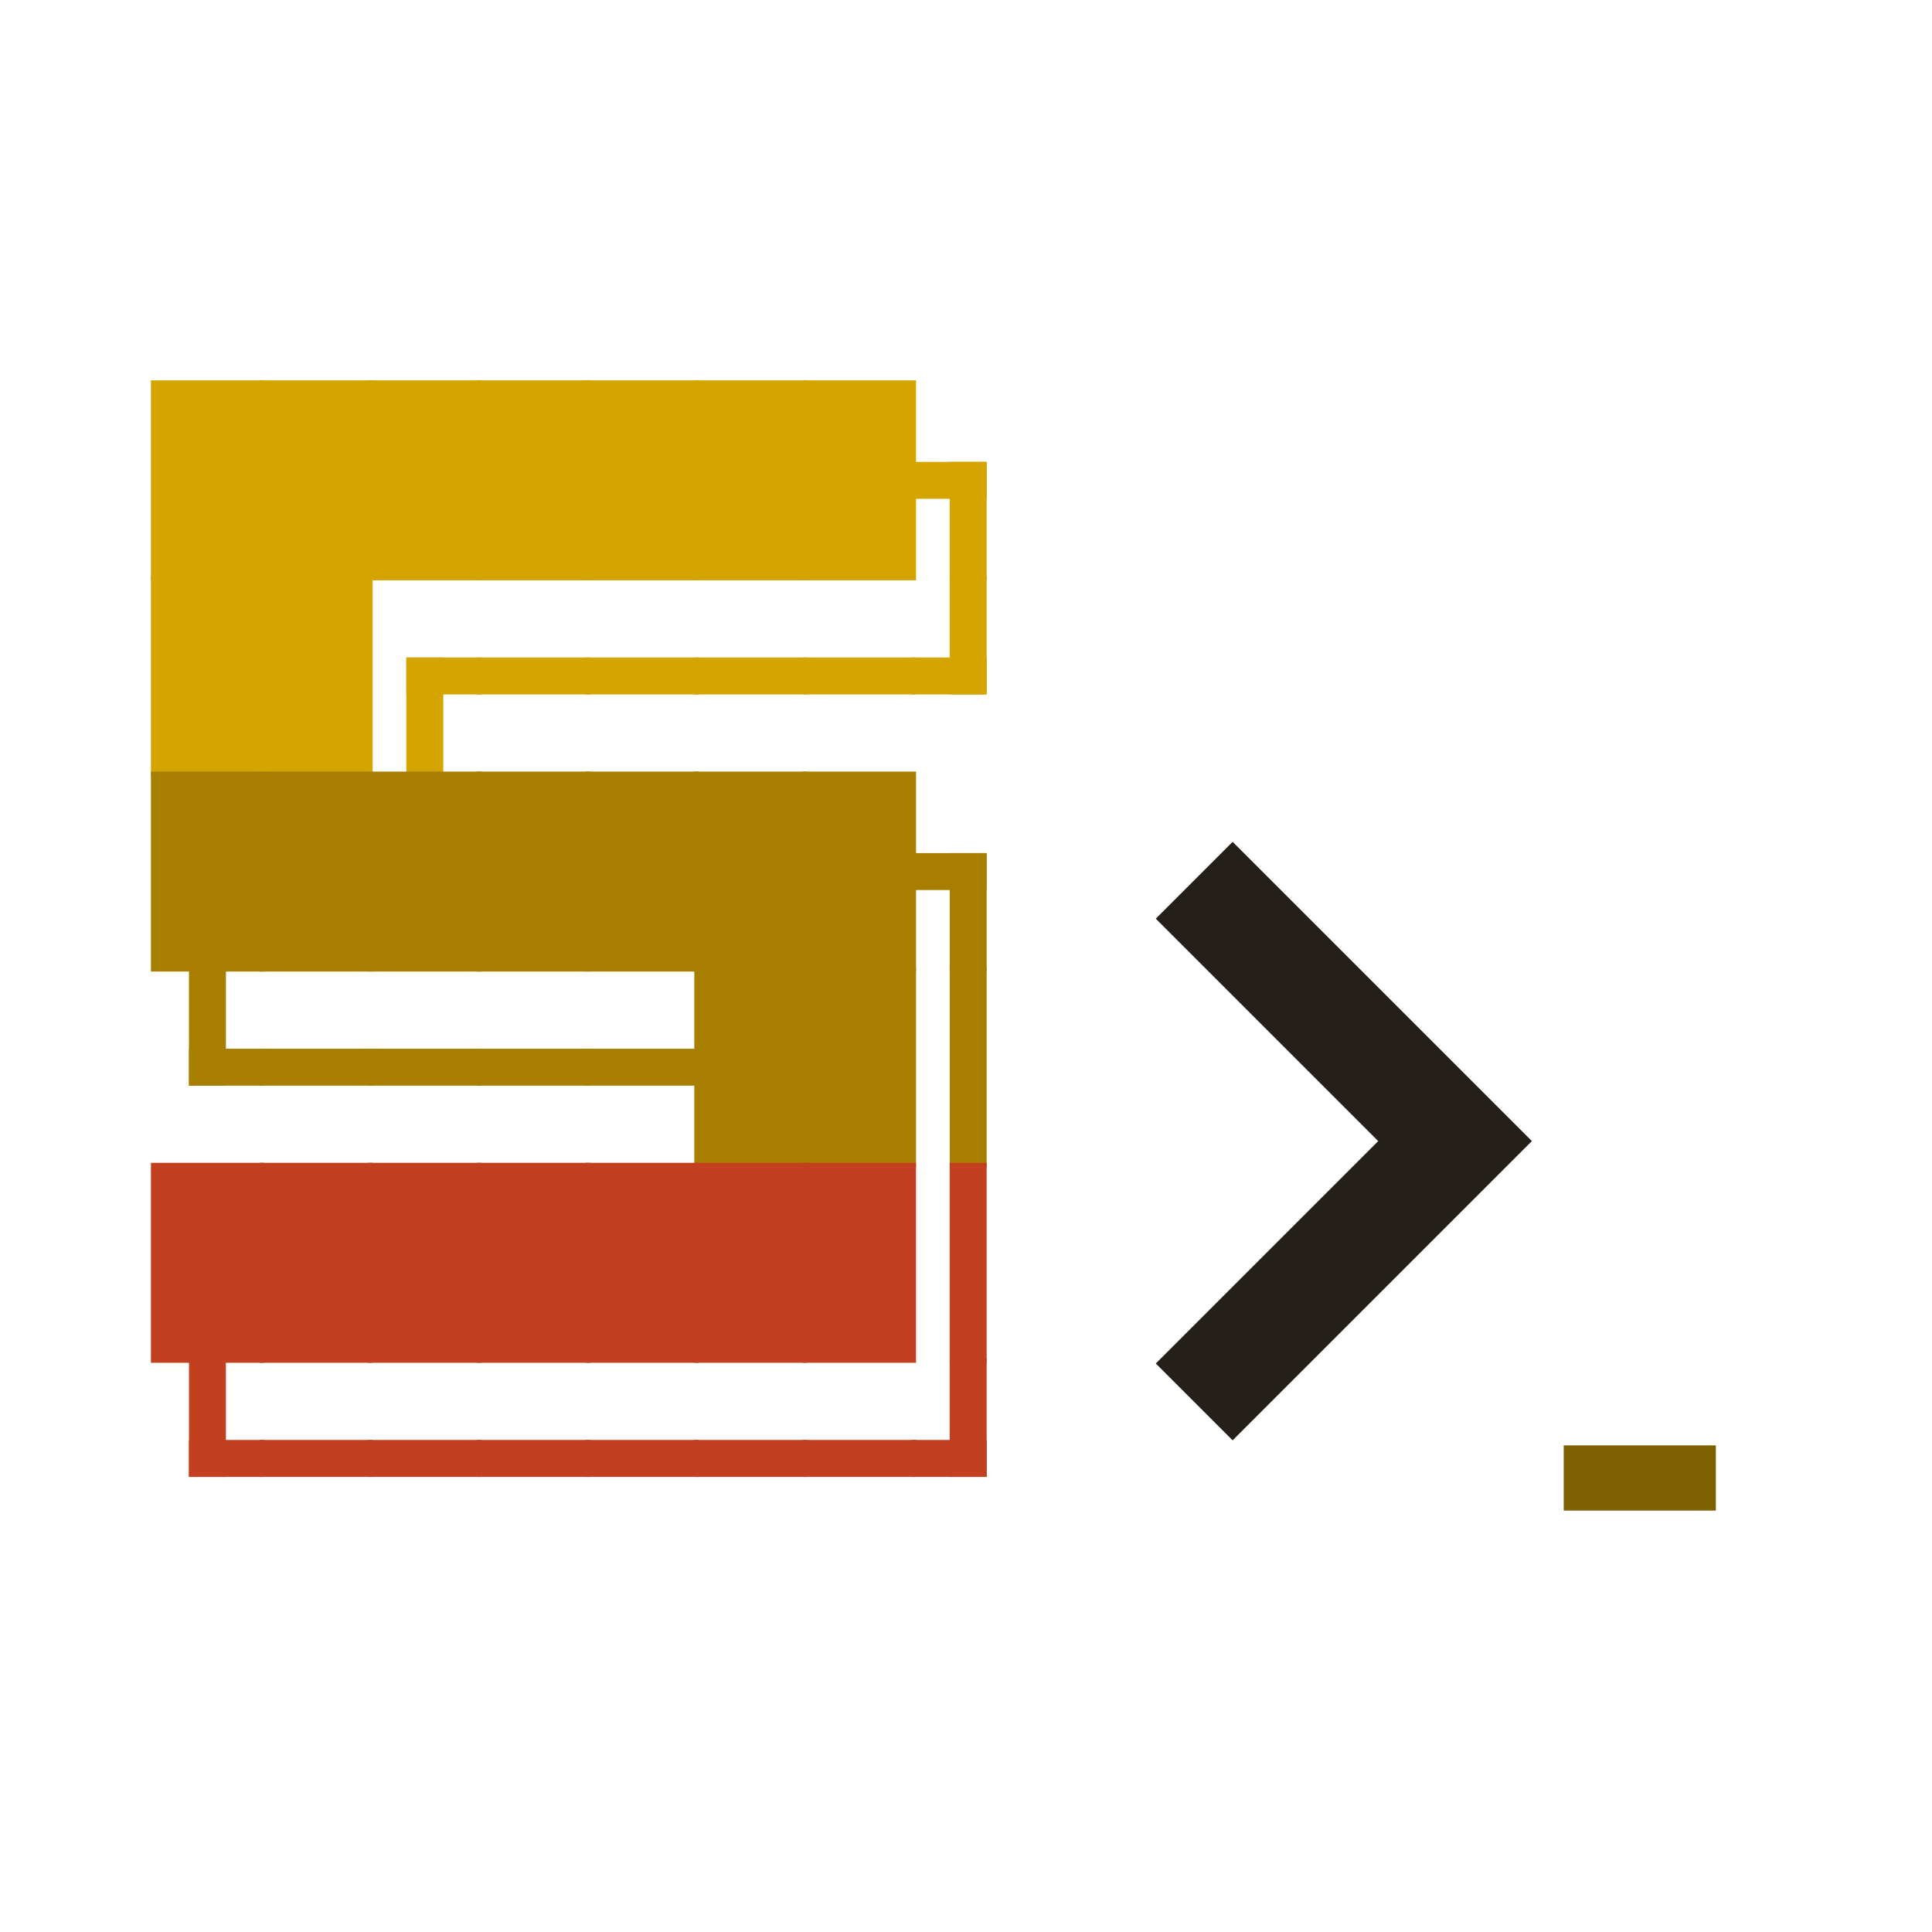
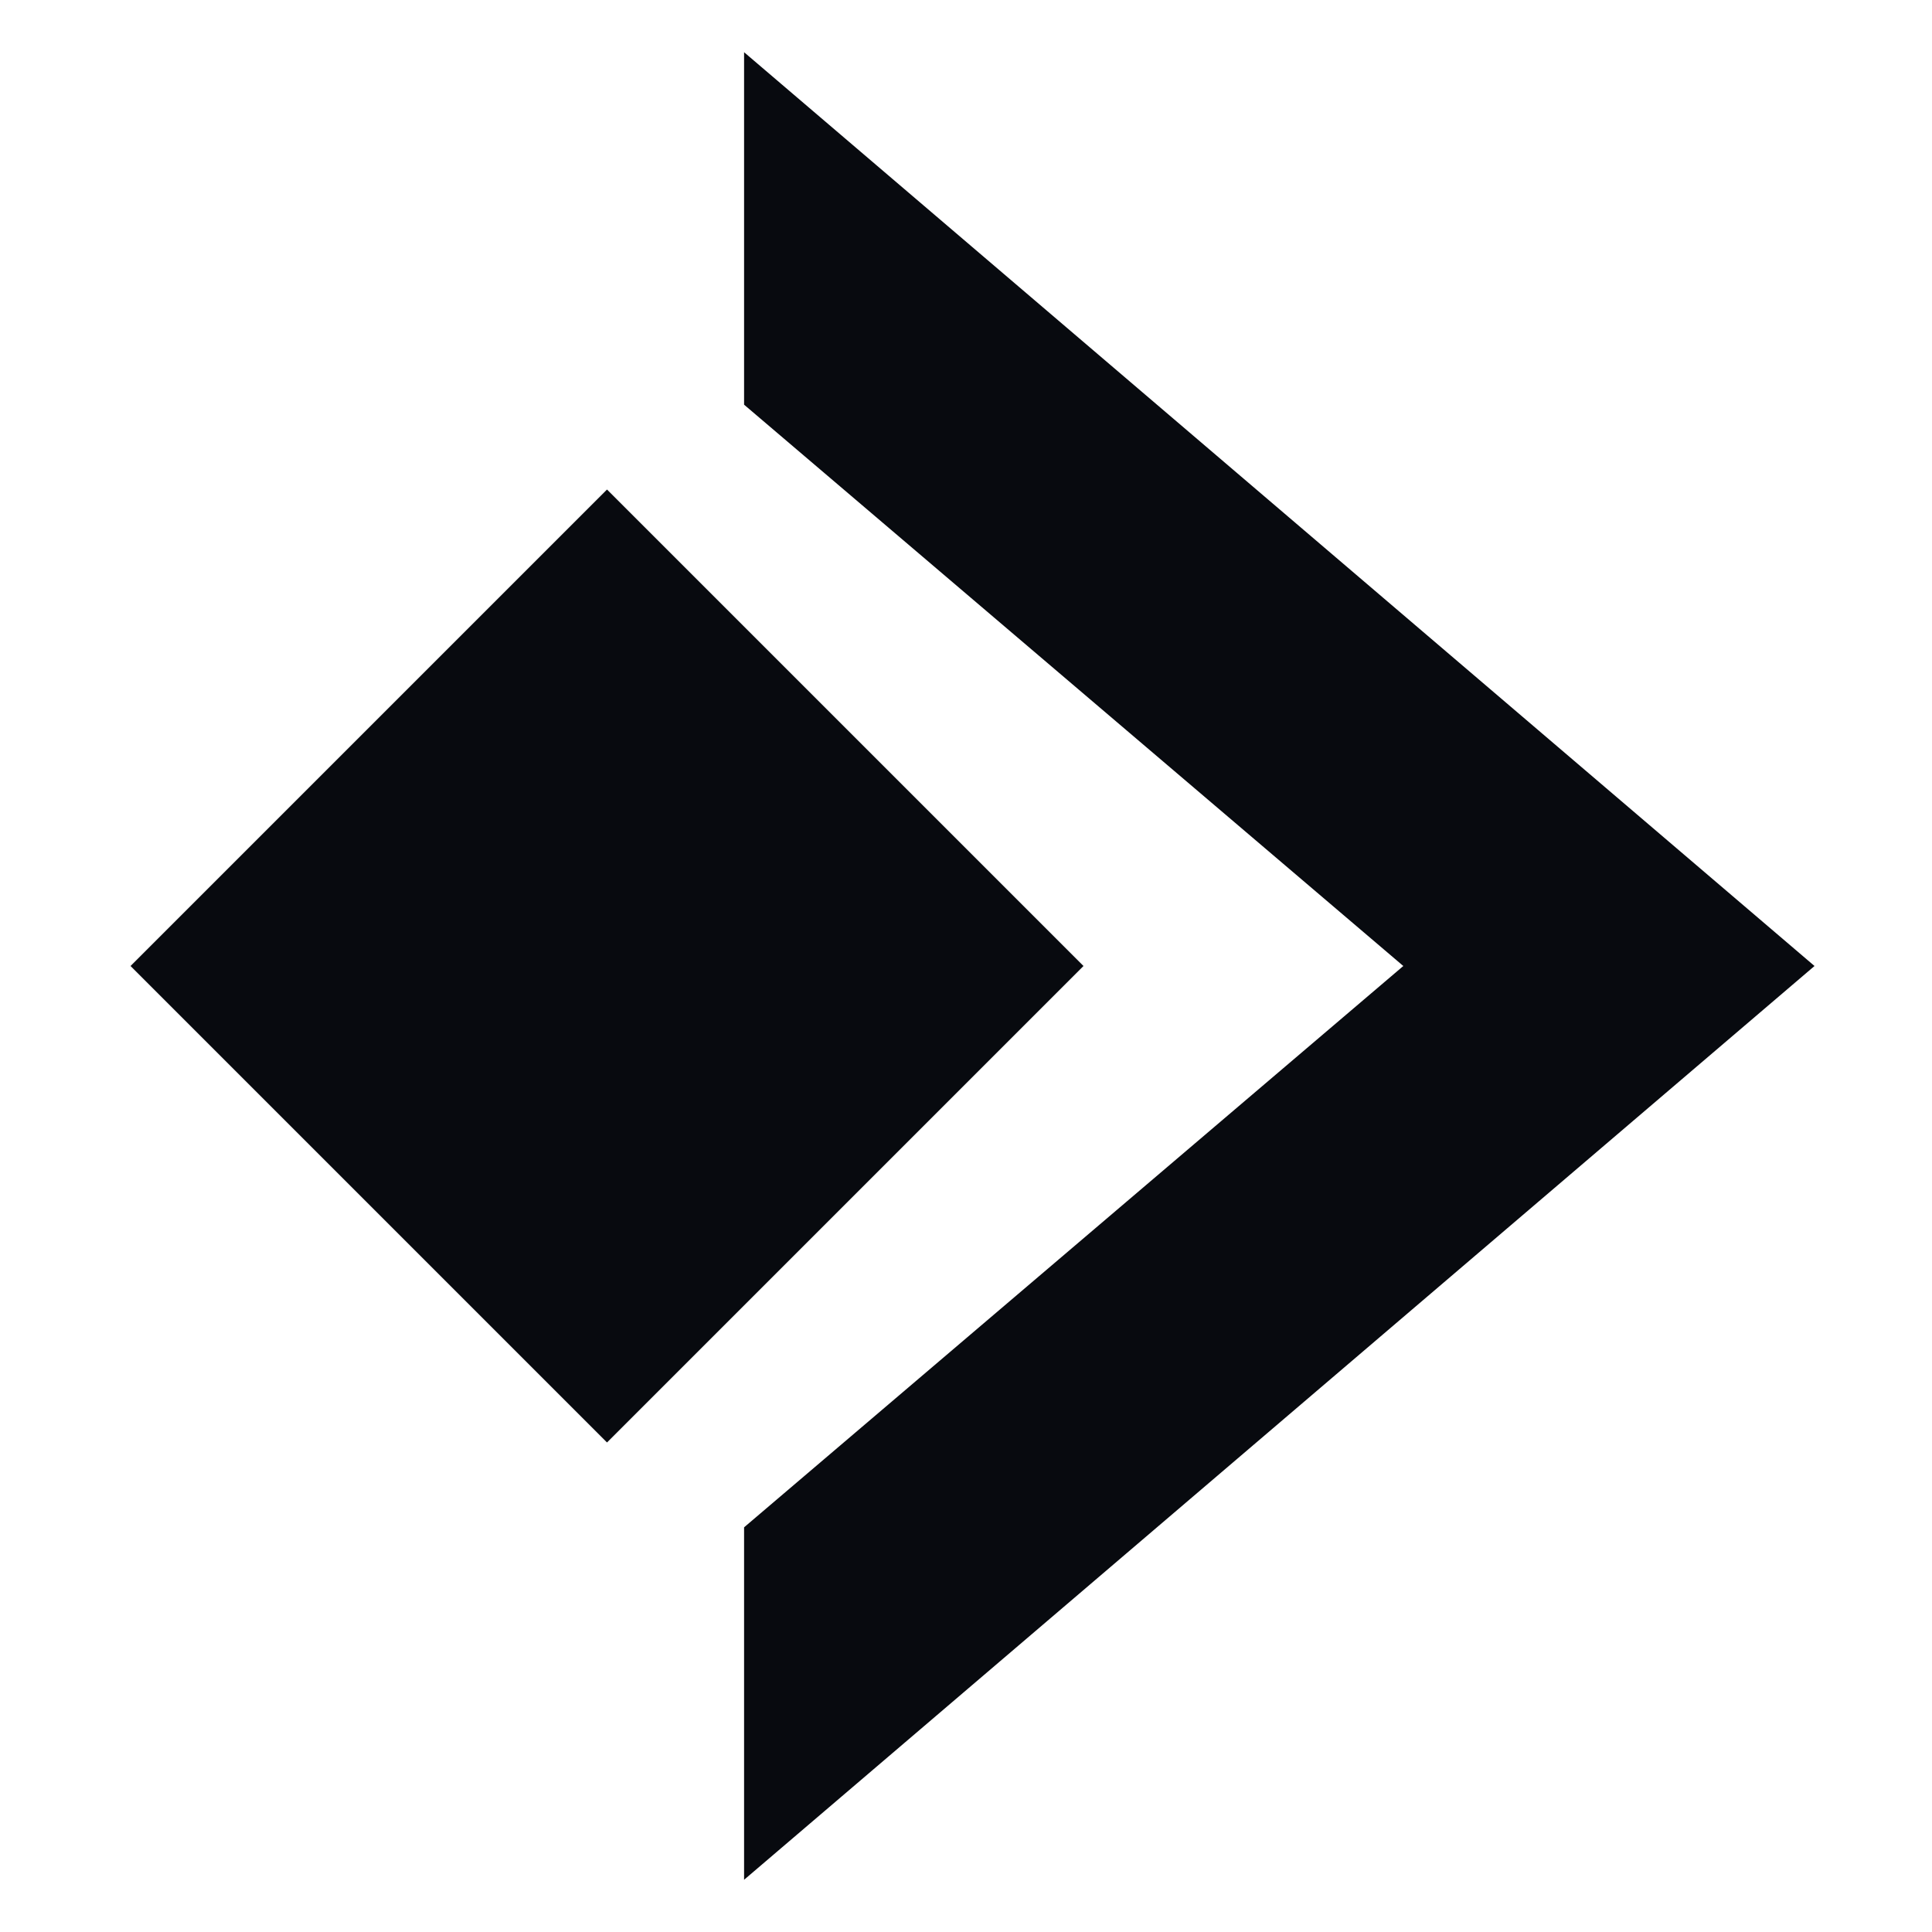
- <svg xmlns="http://www.w3.org/2000/svg" viewBox="0 0 160 160" width="160" height="160" role="img" aria-label="spark-shell">
-   <g transform="translate(12.5,31.5) scale(0.9)">
-     <rect x="0.0" y="0.0" width="10.4" height="18.4" fill="#d4a400" />
-     <rect x="10.0" y="0.0" width="10.4" height="18.4" fill="#d4a400" />
-     <rect x="20.0" y="0.0" width="10.4" height="18.4" fill="#d4a400" />
-     <rect x="30.0" y="0.0" width="10.4" height="18.4" fill="#d4a400" />
-     <rect x="40.0" y="0.0" width="10.4" height="18.4" fill="#d4a400" />
-     <rect x="50.0" y="0.0" width="10.4" height="18.4" fill="#d4a400" />
-     <rect x="60.0" y="0.0" width="10.4" height="18.4" fill="#d4a400" />
-     <rect x="70.0" y="7.5" width="6.9" height="3.4" fill="#d4a400" />
-     <rect x="73.5" y="7.5" width="3.4" height="10.9" fill="#d4a400" />
-     <rect x="0.0" y="18.0" width="10.4" height="18.4" fill="#d4a400" />
-     <rect x="10.0" y="18.0" width="10.4" height="18.4" fill="#d4a400" />
-     <rect x="23.5" y="25.5" width="6.9" height="3.4" fill="#d4a400" />
-     <rect x="23.5" y="25.5" width="3.4" height="10.9" fill="#d4a400" />
-     <rect x="30.0" y="25.5" width="10.4" height="3.4" fill="#d4a400" />
-     <rect x="40.0" y="25.5" width="10.4" height="3.4" fill="#d4a400" />
-     <rect x="50.0" y="25.5" width="10.4" height="3.4" fill="#d4a400" />
-     <rect x="60.0" y="25.5" width="10.4" height="3.4" fill="#d4a400" />
-     <rect x="73.5" y="18.0" width="3.4" height="10.9" fill="#d4a400" />
-     <rect x="70.0" y="25.5" width="6.9" height="3.4" fill="#d4a400" />
-     <rect x="0.0" y="36.0" width="10.4" height="18.4" fill="#a87e00" />
-     <rect x="10.0" y="36.0" width="10.4" height="18.4" fill="#a87e00" />
-     <rect x="20.0" y="36.0" width="10.4" height="18.4" fill="#a87e00" />
-     <rect x="30.0" y="36.0" width="10.4" height="18.4" fill="#a87e00" />
-     <rect x="40.0" y="36.0" width="10.4" height="18.4" fill="#a87e00" />
-     <rect x="50.0" y="36.0" width="10.4" height="18.4" fill="#a87e00" />
-     <rect x="60.0" y="36.0" width="10.4" height="18.4" fill="#a87e00" />
-     <rect x="70.0" y="43.5" width="6.9" height="3.4" fill="#a87e00" />
-     <rect x="73.5" y="43.5" width="3.4" height="10.9" fill="#a87e00" />
-     <rect x="3.5" y="54.0" width="3.4" height="10.9" fill="#a87e00" />
-     <rect x="3.5" y="61.5" width="6.9" height="3.4" fill="#a87e00" />
-     <rect x="10.0" y="61.5" width="10.4" height="3.4" fill="#a87e00" />
-     <rect x="20.0" y="61.5" width="10.4" height="3.4" fill="#a87e00" />
-     <rect x="30.0" y="61.5" width="10.4" height="3.4" fill="#a87e00" />
-     <rect x="40.0" y="61.5" width="10.4" height="3.4" fill="#a87e00" />
-     <rect x="50.0" y="54.0" width="10.4" height="18.4" fill="#a87e00" />
-     <rect x="60.0" y="54.0" width="10.4" height="18.4" fill="#a87e00" />
-     <rect x="73.5" y="54.0" width="3.4" height="18.4" fill="#a87e00" />
-     <rect x="0.0" y="72.0" width="10.4" height="18.4" fill="#c2401f" />
-     <rect x="10.0" y="72.0" width="10.4" height="18.4" fill="#c2401f" />
-     <rect x="20.0" y="72.0" width="10.4" height="18.4" fill="#c2401f" />
-     <rect x="30.0" y="72.0" width="10.4" height="18.4" fill="#c2401f" />
-     <rect x="40.0" y="72.0" width="10.4" height="18.4" fill="#c2401f" />
-     <rect x="50.0" y="72.0" width="10.4" height="18.4" fill="#c2401f" />
-     <rect x="60.0" y="72.0" width="10.4" height="18.4" fill="#c2401f" />
-     <rect x="73.5" y="72.0" width="3.4" height="18.4" fill="#c2401f" />
-     <rect x="3.5" y="90.0" width="3.4" height="10.9" fill="#c2401f" />
-     <rect x="3.5" y="97.5" width="6.9" height="3.4" fill="#c2401f" />
-     <rect x="10.0" y="97.5" width="10.4" height="3.4" fill="#c2401f" />
-     <rect x="20.0" y="97.5" width="10.4" height="3.4" fill="#c2401f" />
-     <rect x="30.0" y="97.5" width="10.4" height="3.4" fill="#c2401f" />
-     <rect x="40.0" y="97.5" width="10.4" height="3.4" fill="#c2401f" />
-     <rect x="50.0" y="97.5" width="10.4" height="3.4" fill="#c2401f" />
-     <rect x="60.0" y="97.5" width="10.4" height="3.4" fill="#c2401f" />
-     <rect x="73.5" y="90.0" width="3.4" height="10.9" fill="#c2401f" />
-     <rect x="70.0" y="97.5" width="6.9" height="3.4" fill="#c2401f" />
-     <polyline points="96.0,46.0 120.0,70.0 96.0,94.0" fill="none" stroke="#241f18" stroke-width="10" stroke-linejoin="miter" stroke-miterlimit="4" />
-     <rect x="130.0" y="98.0" width="14" height="6" fill="#7d6000" />
+ <svg xmlns="http://www.w3.org/2000/svg" viewBox=".6 .6 14.8 14.8" role="img" aria-label="spark-shell">
+   <g fill="#080A0F" fill-rule="evenodd">
+     <path d="M6.3 1 14.5 8l-8.2 7v-2.7L11.35 8 6.3 3.7Z" />
+     <path d="M5.25 4.35 8.9 8l-3.65 3.65L1.6 8Z" />
  </g>
</svg>
